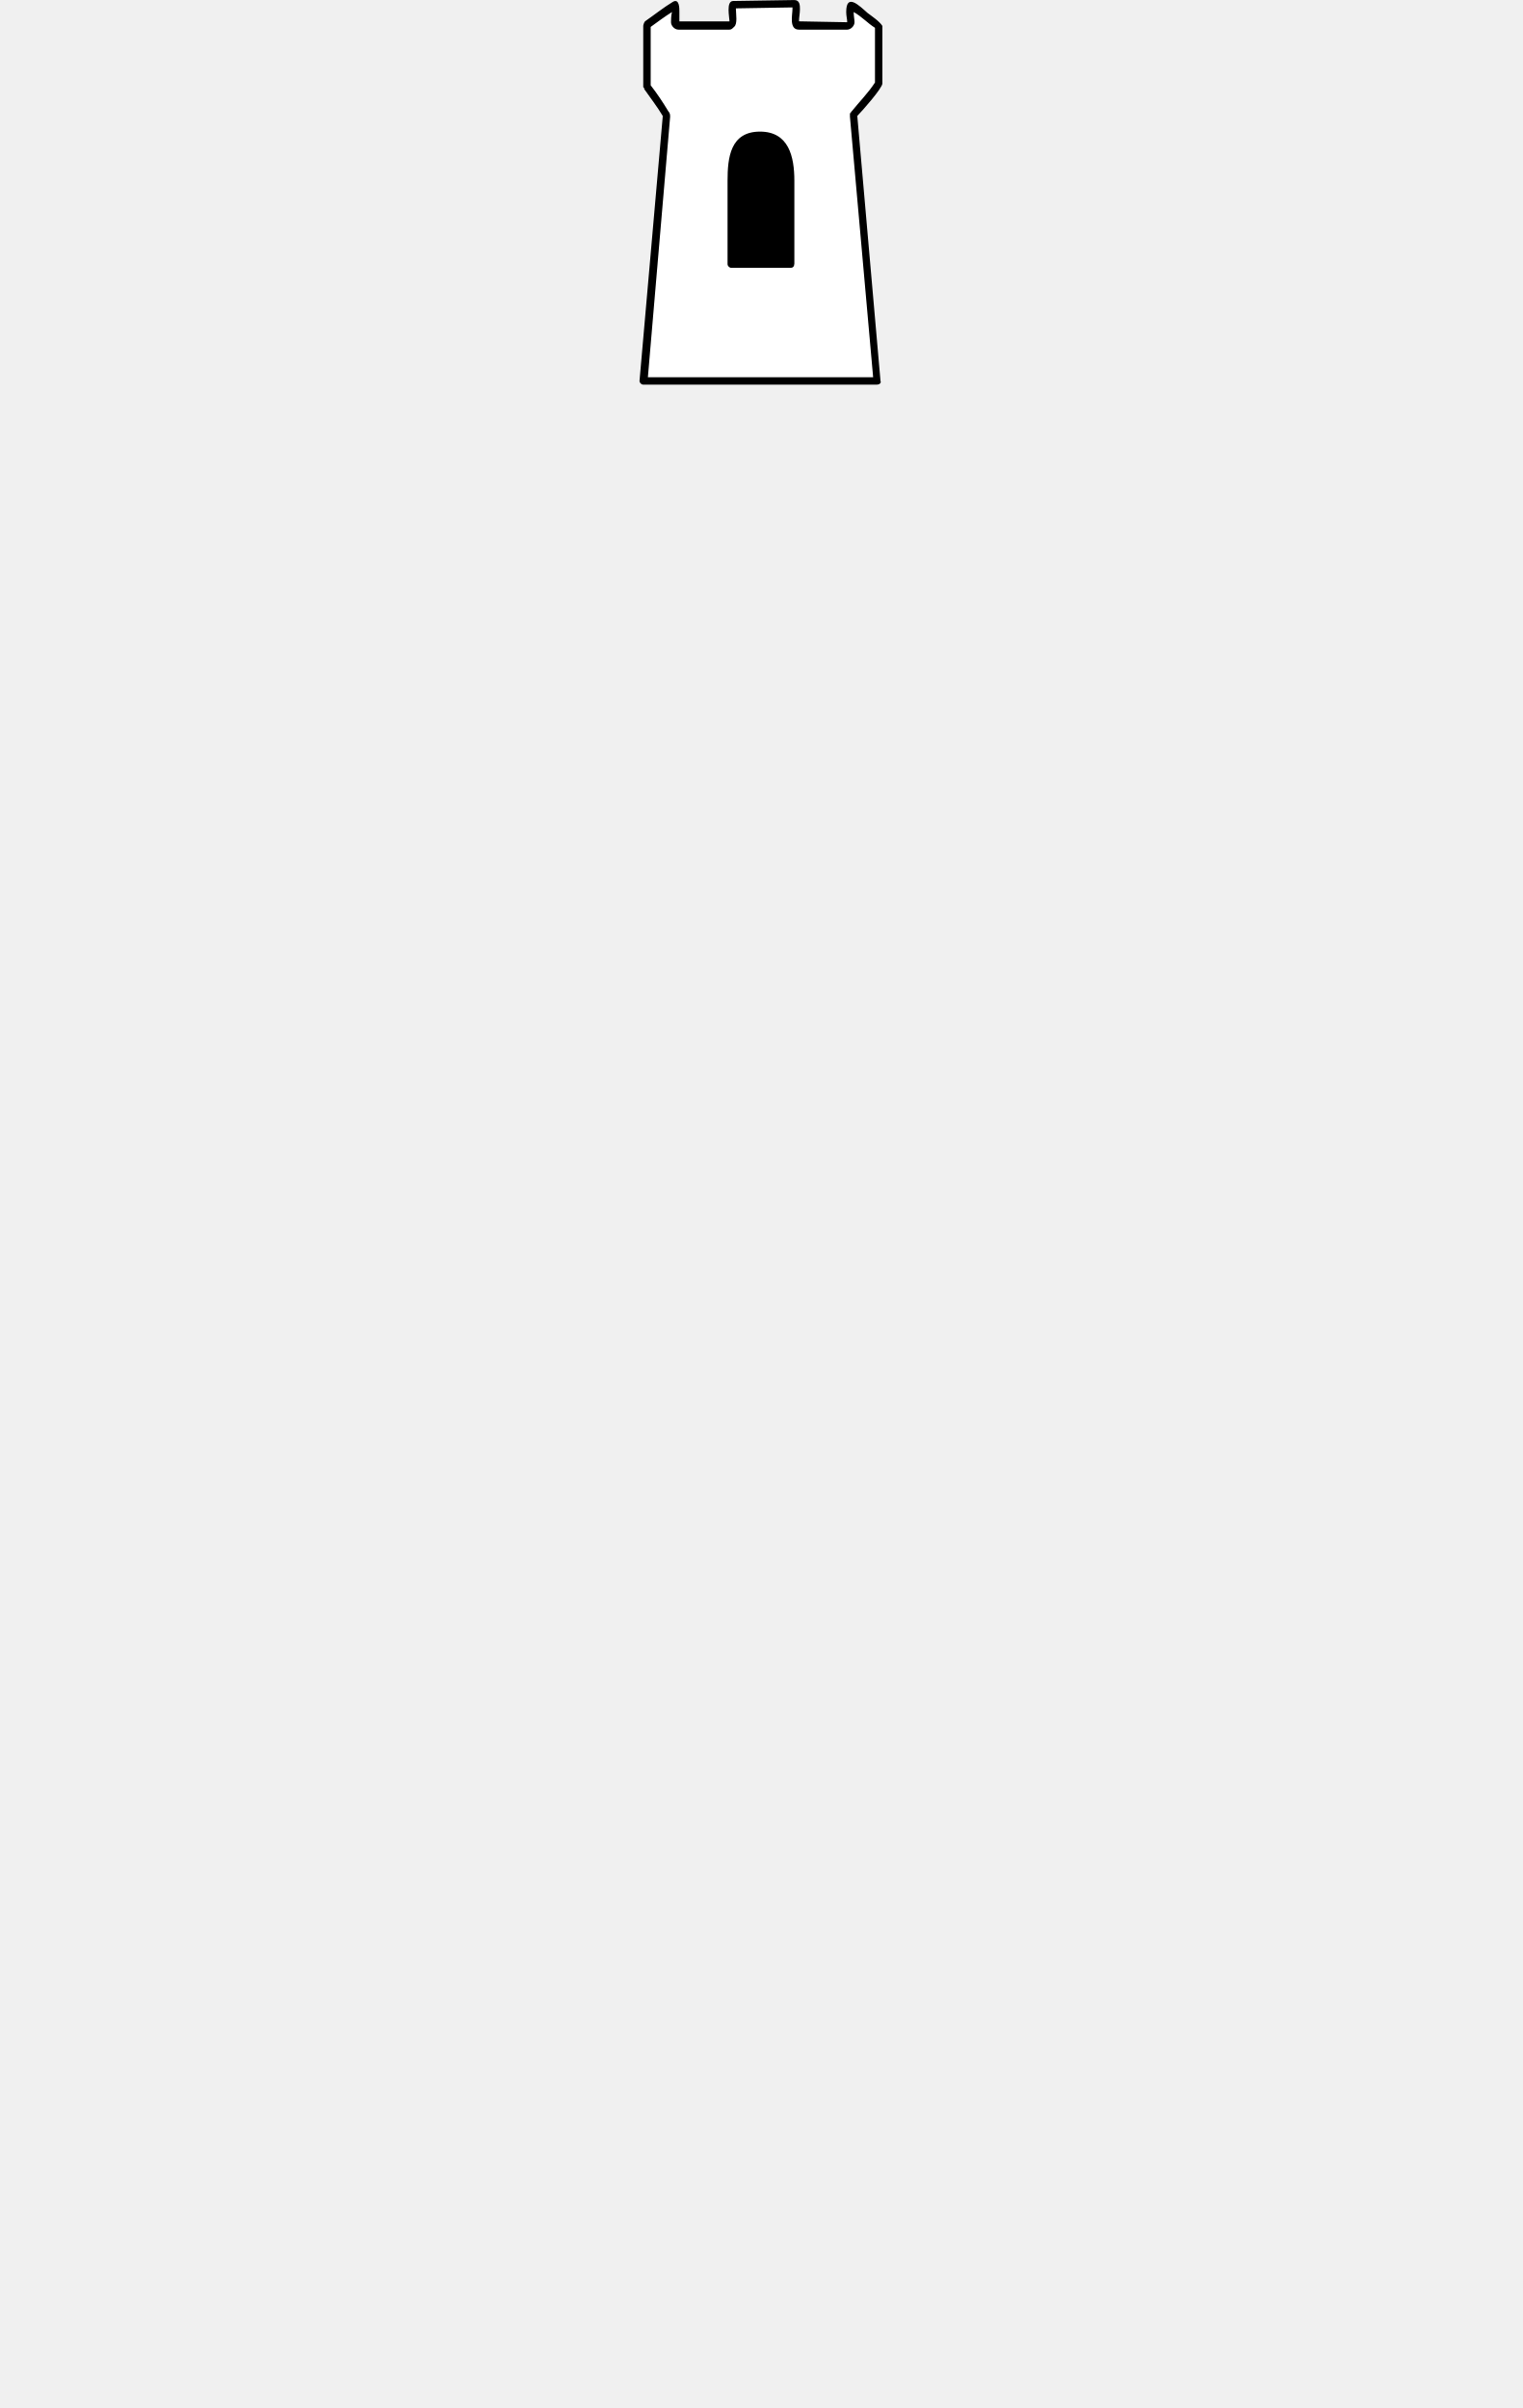
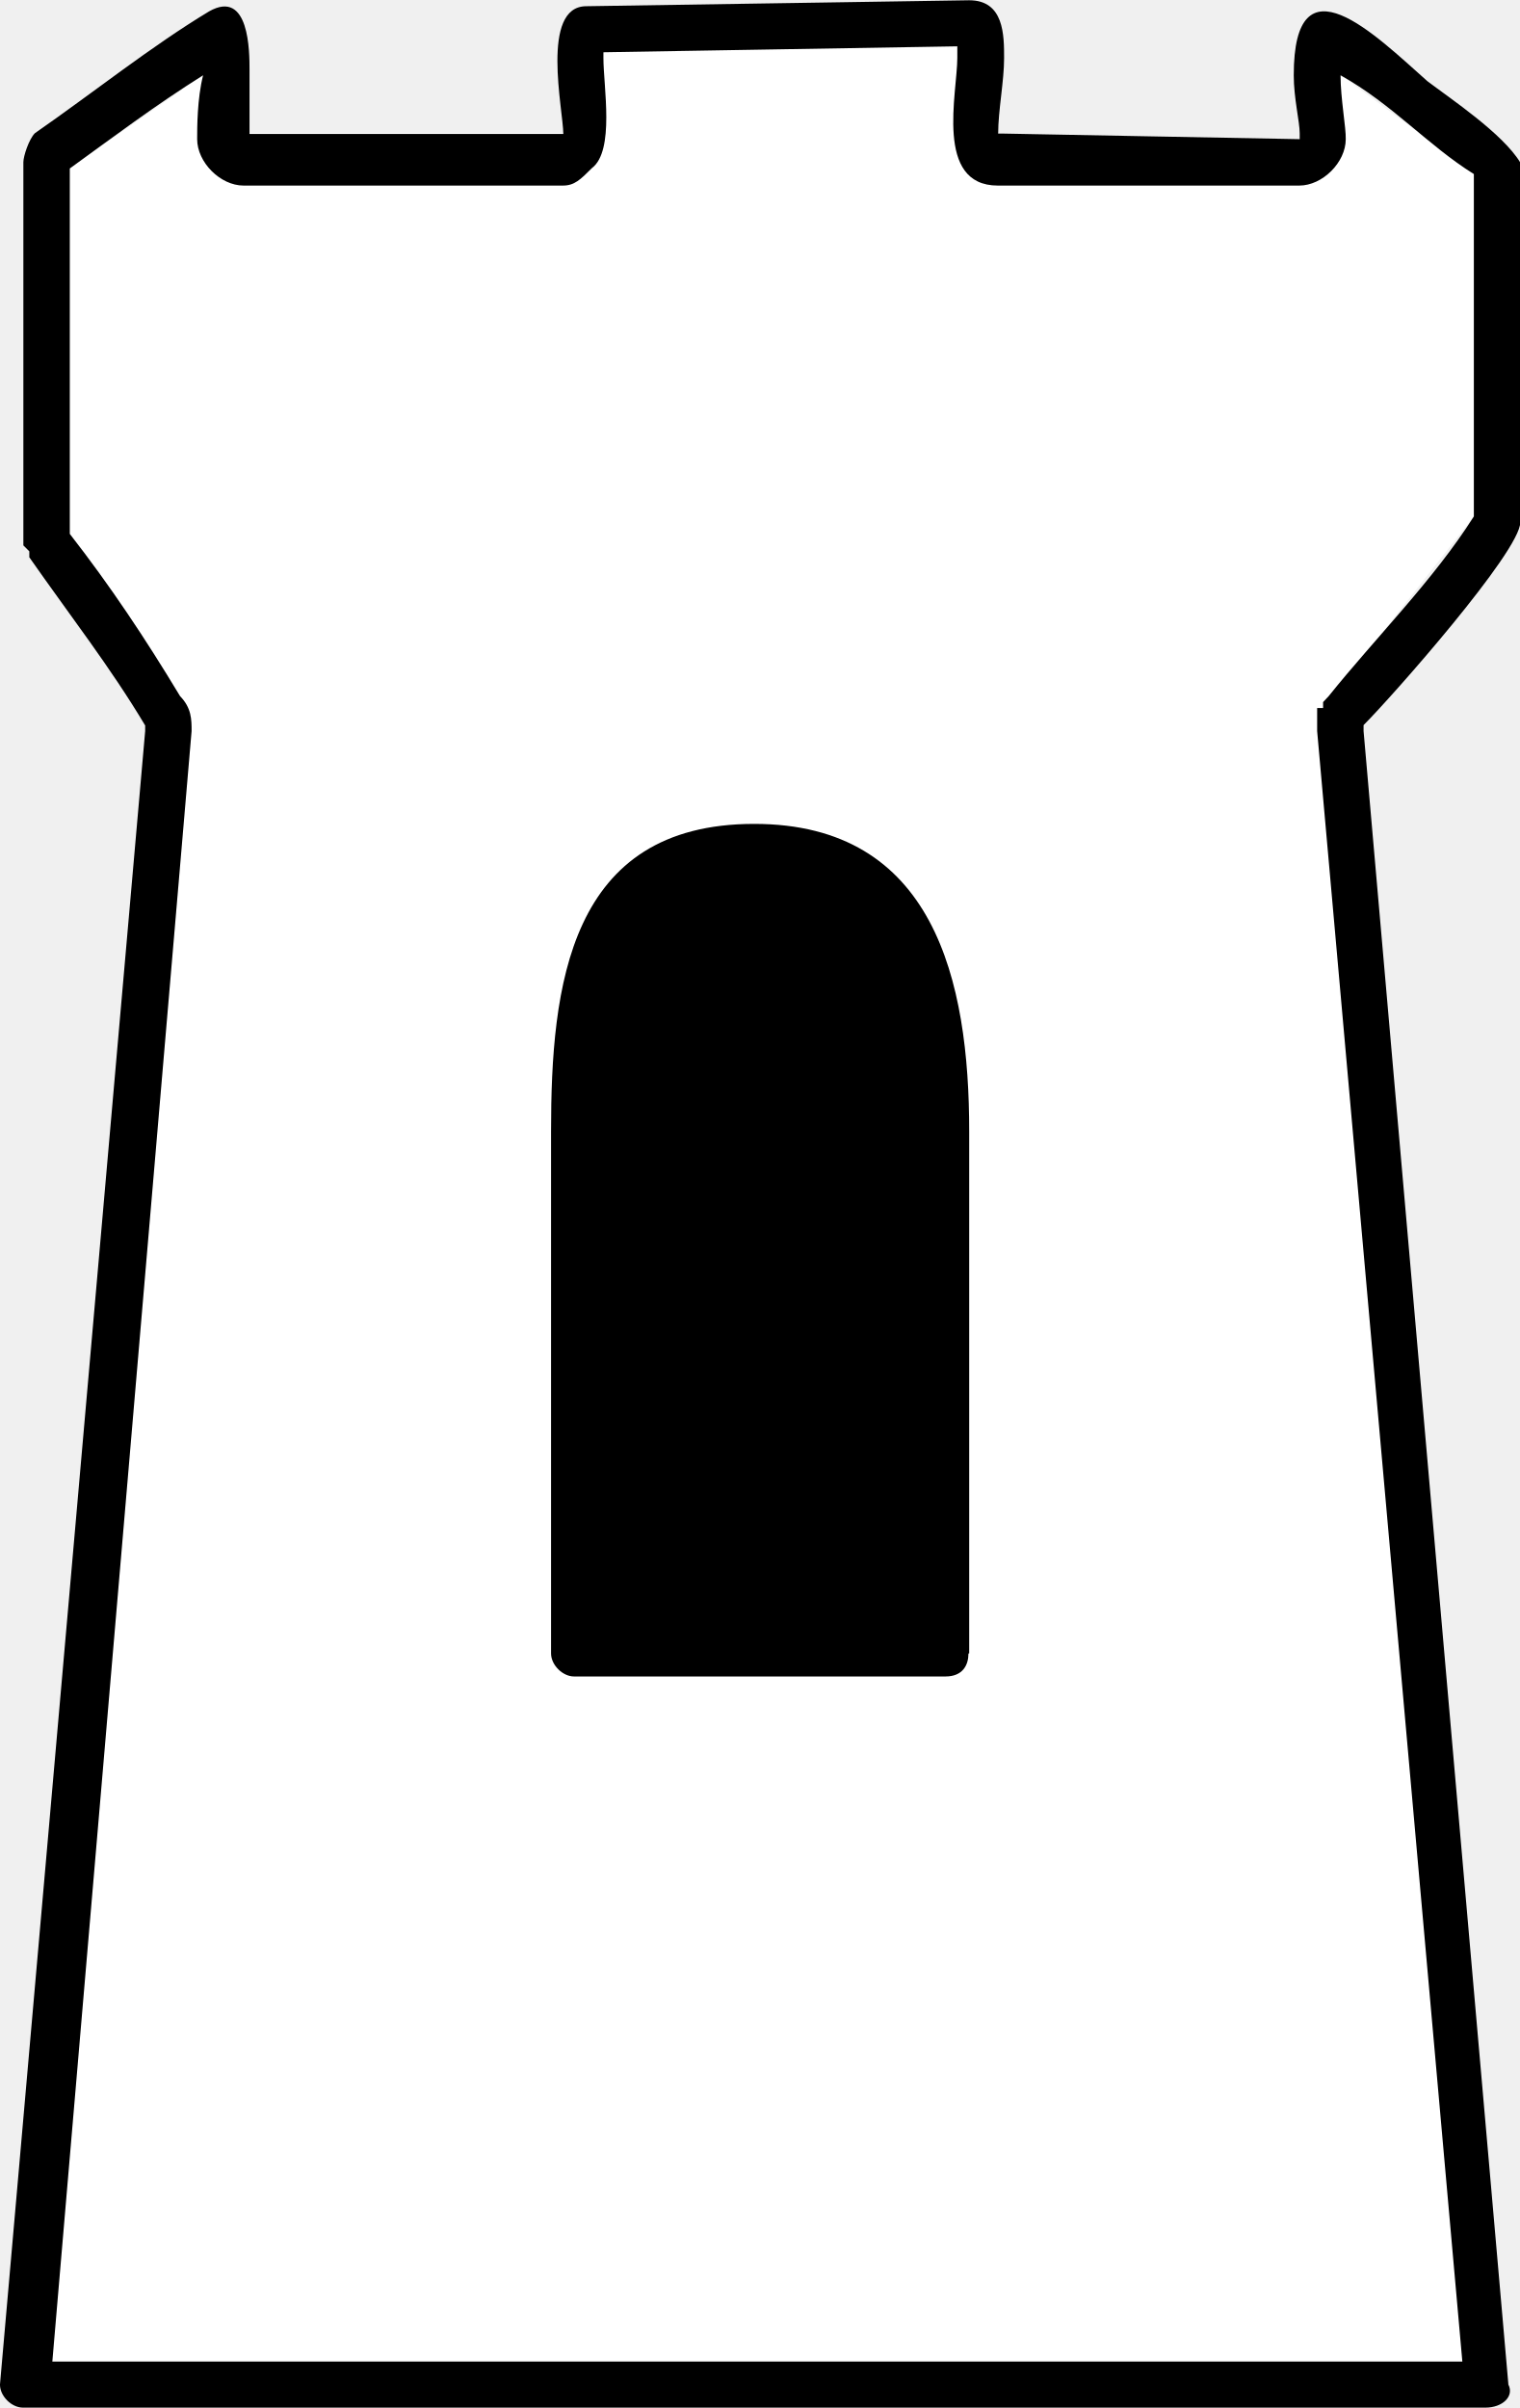
- <svg xmlns="http://www.w3.org/2000/svg" height="2em" version="1.1" id="svg5305">
+ <svg xmlns="http://www.w3.org/2000/svg" width="2.42mm" height="3.834mm" viewBox="0 0 2.42 3.834" version="1.1" id="svg5305">
  <defs id="defs5299" />
  <g id="layer1" transform="translate(-164.71,-126.3804)">
    <path style="fill:#ffffff;stroke:none;stroke-width:0.265px;stroke-linecap:butt;stroke-linejoin:miter;stroke-opacity:1;fill-opacity:1" d="m 164.793,130.14 0.222,-2.596 -0.194,-0.314 v -0.582 l 0.212,-0.148 0.074,0.092 h 0.499 l 0.065,-0.129 0.564,-0.009 0.065,0.139 0.48,0.009 0.065,-0.102 0.212,0.157 v 0.545 l -0.24,0.305 0.222,2.633 z" id="path815" />
    <g style="fill:#000000;fill-opacity:1" id="g6828-9-2" transform="matrix(2.234581,0,0,2.234581,93.11559,-930.144)">
      <g id="use6826-7-5" transform="matrix(0.2645833,0,0,0.2645833,31.9525,474.518)">
        <path style="stroke:none" d="m 2.938,-2.016 v -1.406 C 2.938,-3.828 2.844,-4.25 2.359,-4.25 c -0.5,0 -0.547,0.438 -0.547,0.828 v 1.406 c 0,0.031 0.031,0.062 0.062,0.062 h 1 c 0.047,0 0.062,-0.031 0.062,-0.062 z m 1.359,-3.062 C 4.188,-4.906 4.031,-4.75 3.906,-4.594 L 3.891,-4.578 V -4.562 H 3.875 V -4.5 l 0.391,4.391 H 0.469 L 0.844,-4.5 c 0,-0.031 0,-0.062 -0.031,-0.094 C 0.719,-4.75 0.625,-4.891 0.516,-5.031 c 0,0 0,-1 0,-0.984 C 0.625,-6.094 0.75,-6.188 0.875,-6.266 0.859,-6.203 0.859,-6.125 0.859,-6.094 c 0,0.062 0.062,0.125 0.125,0.125 H 1.844 c 0.031,0 0.047,-0.016 0.078,-0.047 0.062,-0.047 0.031,-0.219 0.031,-0.297 V -6.328 L 2.906,-6.344 v 0.031 c 0,0.094 -0.062,0.344 0.109,0.344 h 0.812 c 0.062,0 0.125,-0.062 0.125,-0.125 C 3.953,-6.125 3.938,-6.203 3.938,-6.266 4.078,-6.188 4.172,-6.078 4.297,-6 Z M 0.719,-4.5 0.328,-0.047 c 0,0.031 0.031,0.062 0.062,0.062 h 3.938 c 0.047,0 0.078,-0.031 0.062,-0.062 L 4,-4.5 V -4.516 C 4.078,-4.594 4.422,-4.984 4.422,-5.062 v -0.953 c 0,0 0,-0.016 0,-0.016 C 4.375,-6.109 4.234,-6.203 4.172,-6.25 4.031,-6.375 3.812,-6.594 3.812,-6.266 c 0,0.062 0.016,0.125 0.016,0.156 V -6.094 L 3.031,-6.109 H 3.016 c 0,-0.062 0.016,-0.141 0.016,-0.203 0,-0.062 0,-0.156 -0.094,-0.156 l -1.031,0.016 c -0.125,0 -0.062,0.281 -0.062,0.344 H 1 C 1,-6.141 1,-6.219 1,-6.281 1,-6.328 1,-6.5 0.891,-6.438 c -0.156,0.094 -0.312,0.219 -0.469,0.328 -0.016,0.016 -0.031,0.062 -0.031,0.078 V -5 l 0.016,0.016 v 0.016 c 0.109,0.156 0.219,0.297 0.312,0.453 z m 0,0" id="path13765-2-5" />
      </g>
    </g>
  </g>
</svg>
